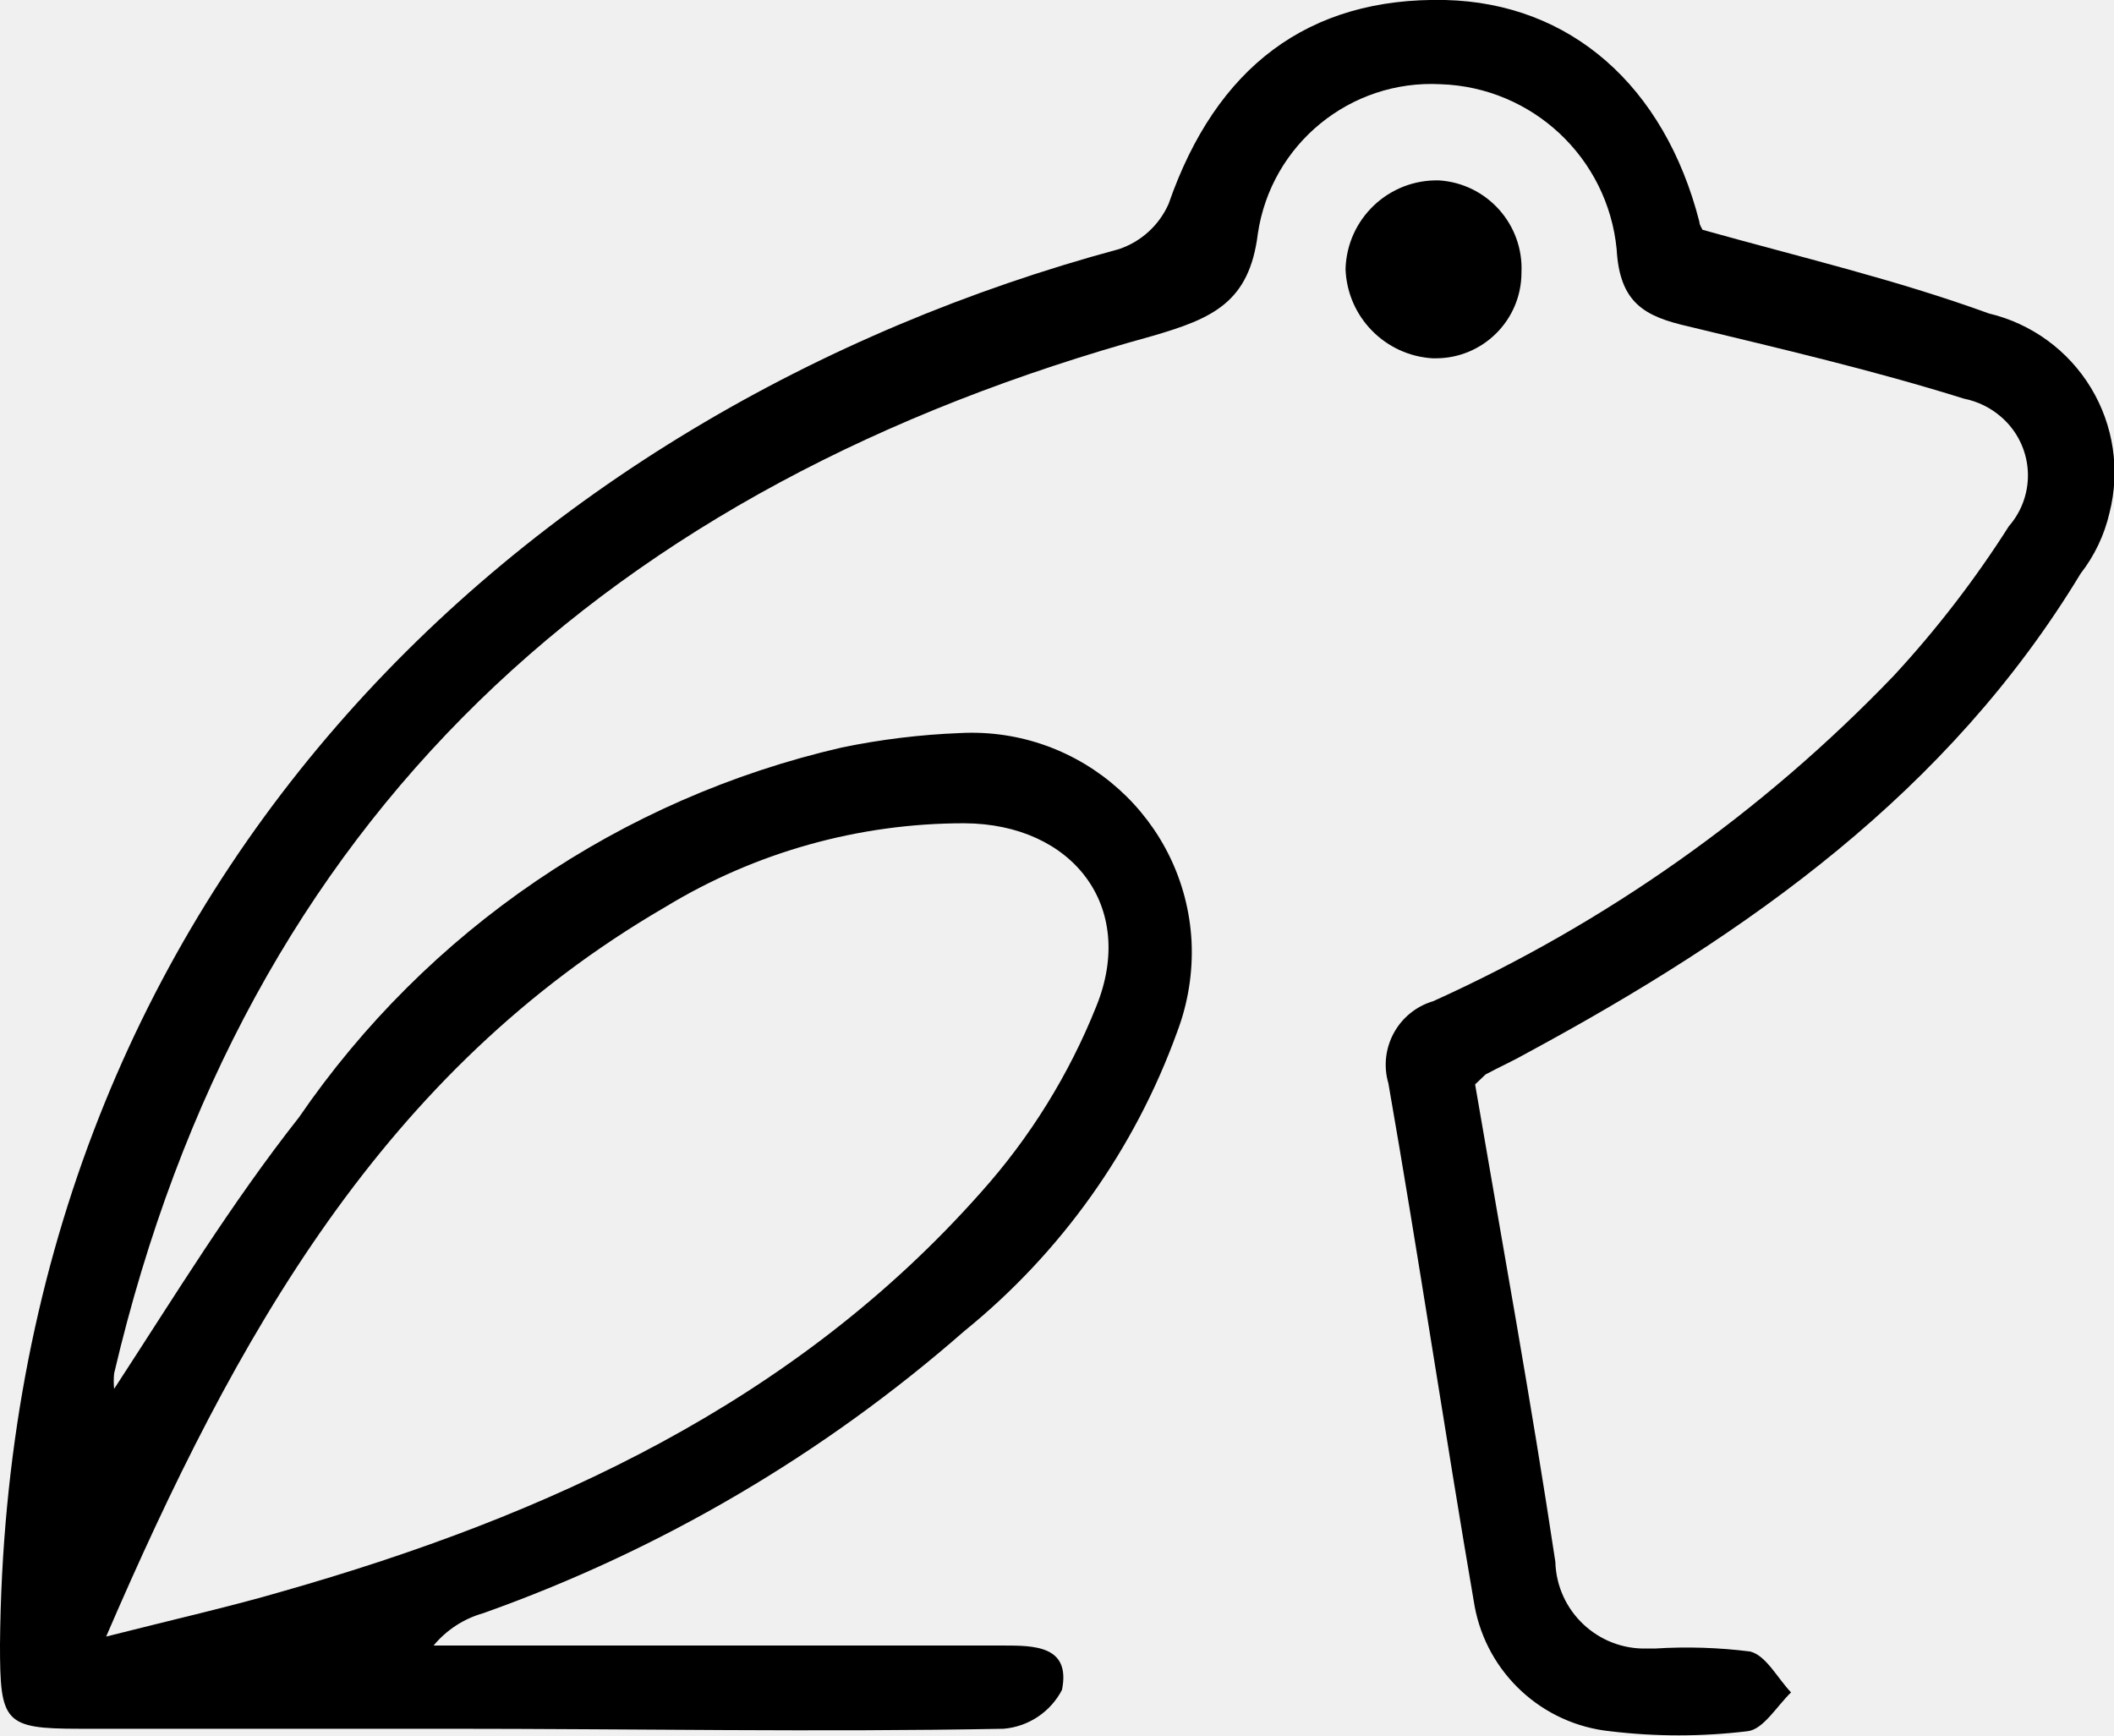
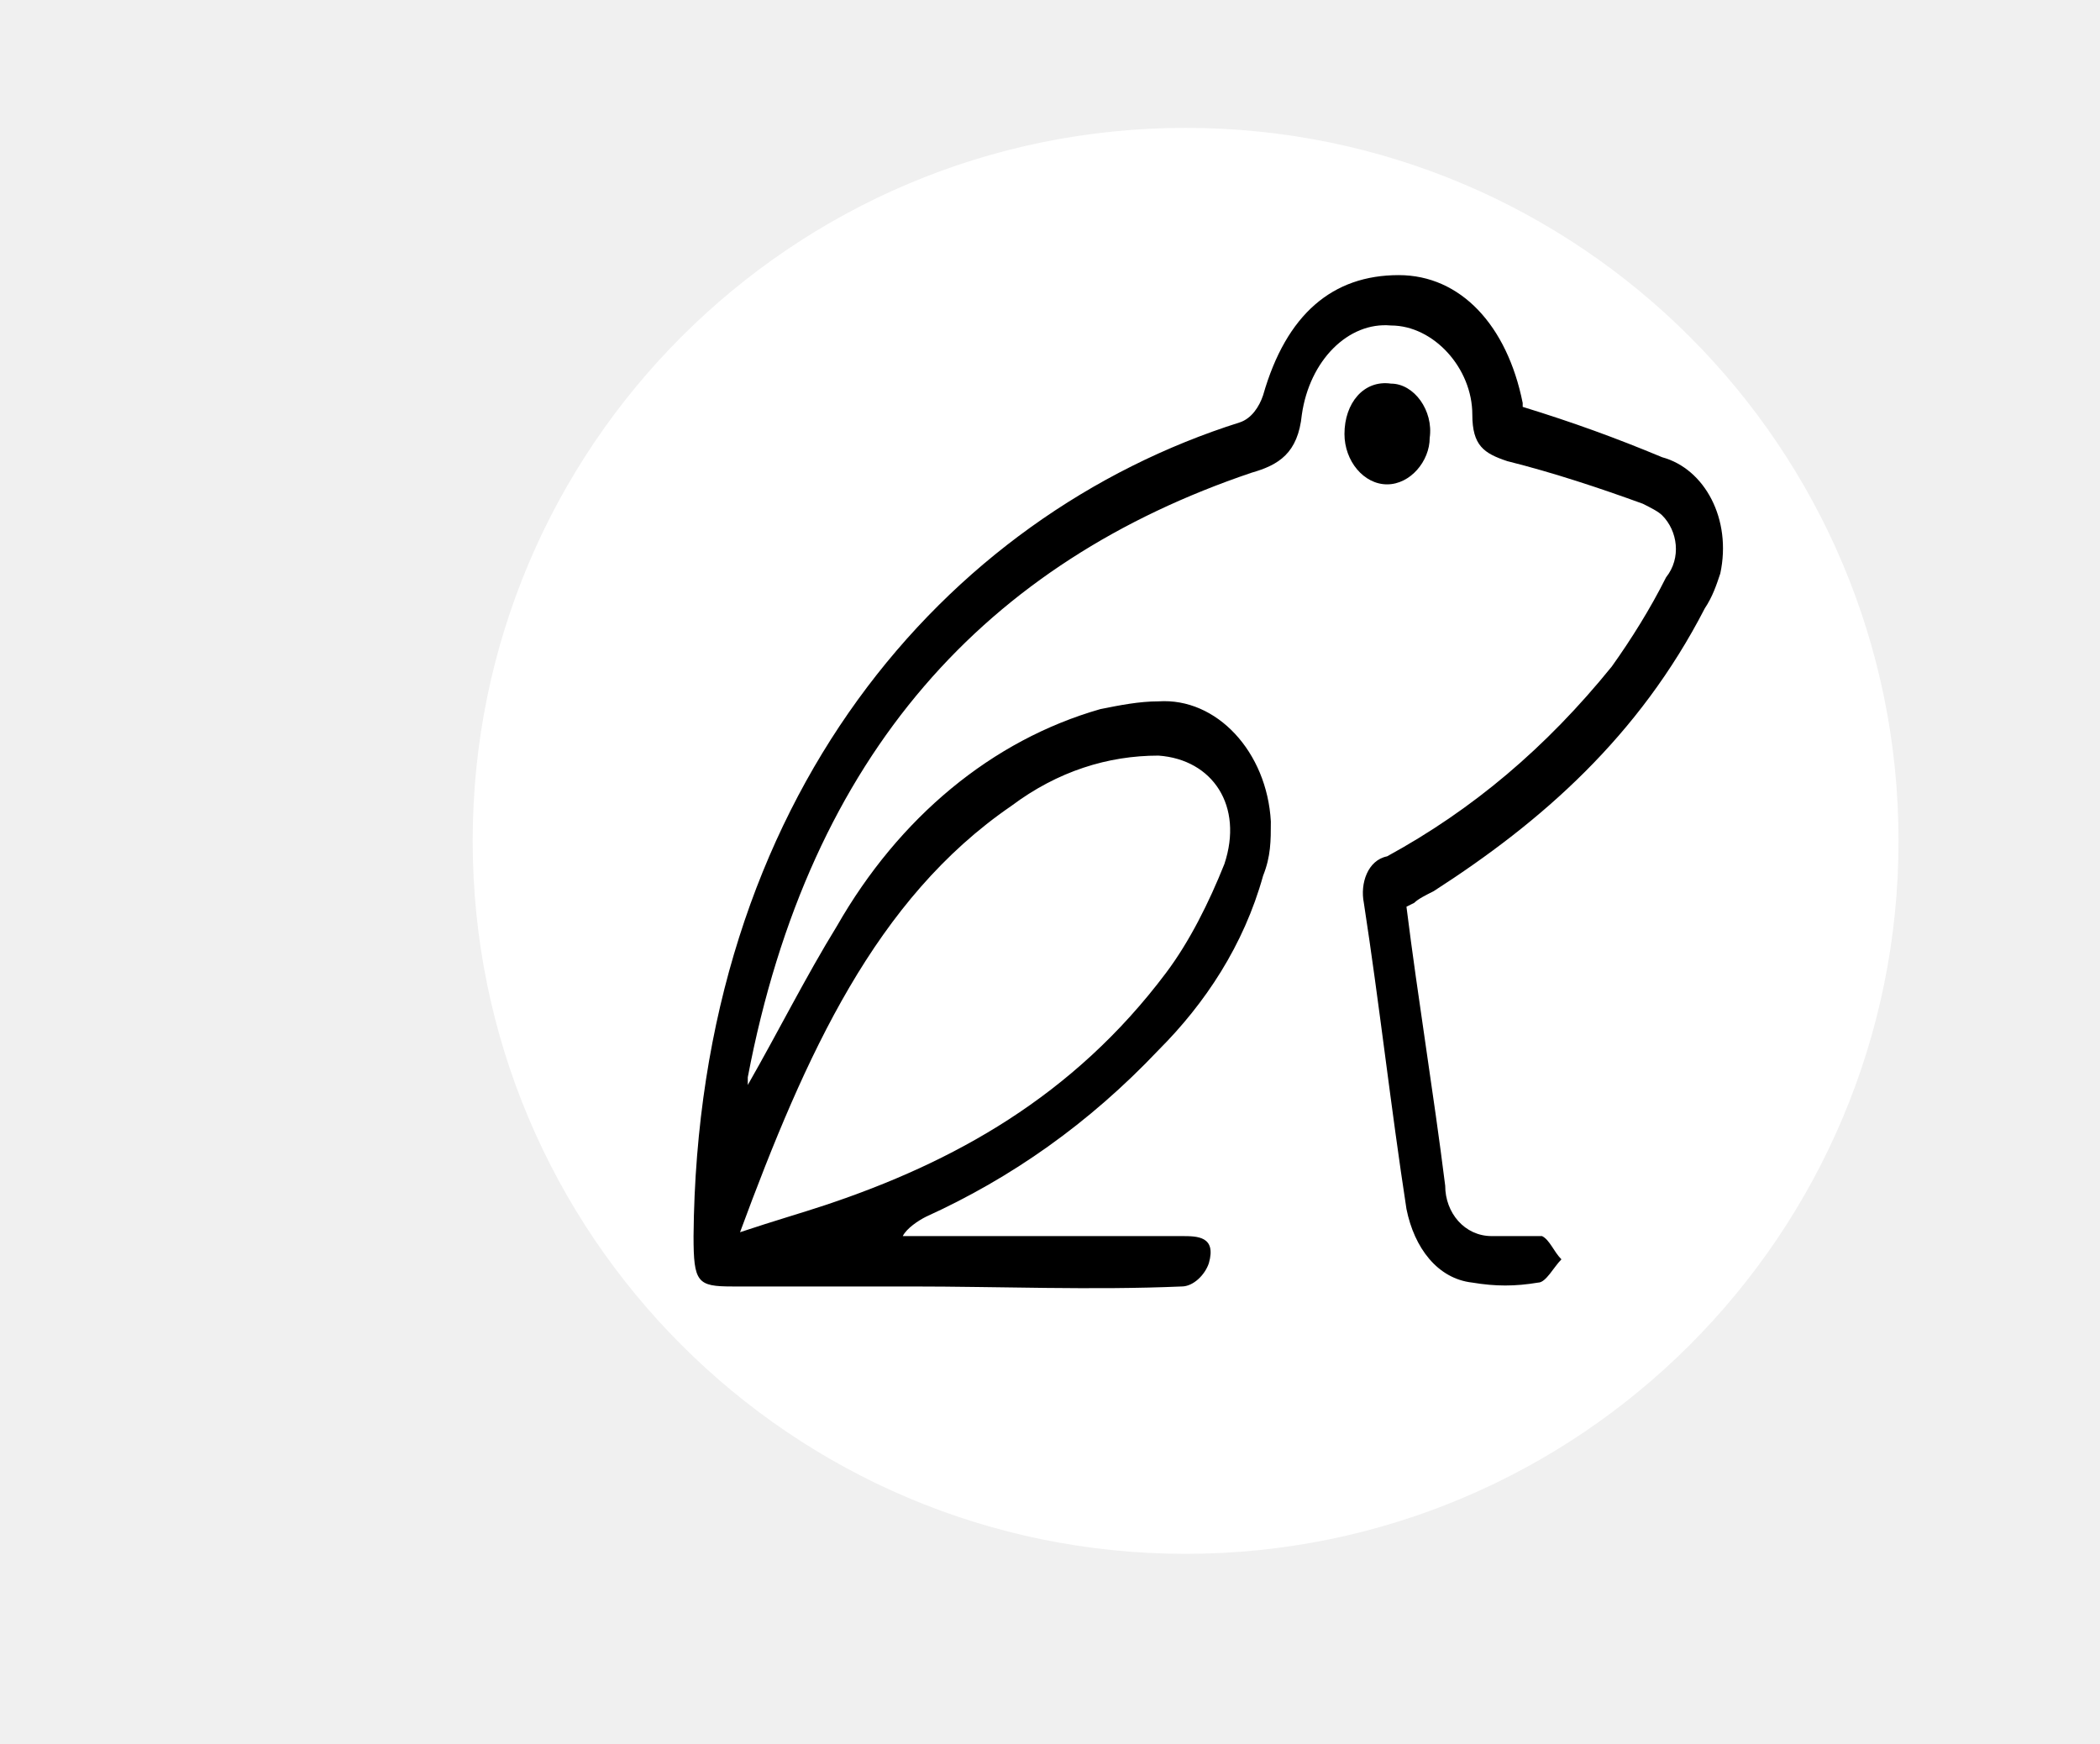
- <svg xmlns="http://www.w3.org/2000/svg" viewBox="0 0 42.42 34.82">
-   <g id="Capa_2" data-name="Capa 2">
-     <g id="Capa_1-2" data-name="Capa 1">
-       <g id="Capa_2-2" data-name="Capa 2">
-         <g id="Capa_1-2-2" data-name="Capa 1-2">
-           <path d="M29.6,21.76c.55,3.22,1.13,6.39,1.61,9.58a1.79,1.79,0,0,0,1.84,1.74h.16a10.14,10.14,0,0,1,1.91.06c.32.08.55.54.82.82-.29.28-.56.75-.88.78a11.5,11.5,0,0,1-2.75,0,3.09,3.09,0,0,1-2.72-2.51c-.6-3.49-1.12-7-1.73-10.49a1.33,1.33,0,0,1,.9-1.65h0A29.85,29.85,0,0,0,38,13.56a21,21,0,0,0,2.31-3,1.55,1.55,0,0,0-.15-2.19h0A1.61,1.61,0,0,0,39.41,8c-1.82-.57-3.67-1-5.53-1.45C33,6.35,32.5,6.08,32.44,5a3.67,3.67,0,0,0-3.53-3.31,3.52,3.52,0,0,0-3.67,3c-.17,1.38-.91,1.7-2.11,2.05-10.9,3-18.21,9.61-20.84,20.82a1.61,1.61,0,0,0,0,.31C3.51,26,4.63,24.16,6,22.42A18.14,18.14,0,0,1,16.89,15a14.48,14.48,0,0,1,2.37-.29,4.42,4.42,0,0,1,4.65,4.18h0a4.52,4.52,0,0,1-.29,1.82,13.74,13.74,0,0,1-4.27,6A29.82,29.82,0,0,1,9.7,32.37a2,2,0,0,0-1,.65H20.13c.62,0,1.36,0,1.18.89a1.46,1.46,0,0,1-1.17.78c-3.72.07-7.44,0-11.16,0H1.59C.08,34.69,0,34.56,0,33,.13,17.92,10.41,8.25,22.45,5a1.67,1.67,0,0,0,1-.91C24.4,1.35,26.25-.06,29,0c2.51.06,4.4,1.72,5.1,4.45,0,.07.06.14.06.16,2,.56,3.88,1,5.75,1.68a3.28,3.28,0,0,1,2.42,4,3.13,3.13,0,0,1-.58,1.22c-2.65,4.38-6.65,7.21-11.09,9.61-.28.16-.57.29-.85.44ZM2.13,32.84c1.42-.36,2.49-.6,3.55-.91,5.33-1.52,10.27-3.79,14-8A12.6,12.6,0,0,0,22,20.19c.81-2-.48-3.66-2.65-3.67a11.54,11.54,0,0,0-6,1.68C7.69,21.49,4.73,26.81,2.13,32.84Z" />
-           <path d="M28.75,7.19A1.86,1.86,0,0,1,27,5.4a1.83,1.83,0,0,1,1.88-1.78h0a1.77,1.77,0,0,1,1.65,1.85,1.72,1.72,0,0,1-1.72,1.72h-.06Z" />
+ <svg xmlns="http://www.w3.org/2000/svg" version="1.1" id="Capa_1" x="0px" y="0px" viewBox="0 0 54.2 45" style="enable-background:new 0 0 54.2 45;" xml:space="preserve">
+   <style type="text/css">
+ 	.st0{fill:#FFFFFF;}
+ </style>
+   <g>
+     <circle class="st0" cx="30.6" cy="21.7" r="18.4" />
+     <g id="Capa_2_1_">
+       <g id="Capa_1-2">
+         <g id="Capa_2-2">
+           <g id="Capa_1-2-2">
+             <path d="M36.3,23.4c0.3,2.4,0.7,4.8,1,7.2c0,0.7,0.5,1.3,1.2,1.3c0,0,0,0,0,0h0.1c0.4,0,0.8,0,1.2,0c0.2,0.1,0.3,0.4,0.5,0.6       c-0.2,0.2-0.4,0.6-0.6,0.6c-0.6,0.1-1.1,0.1-1.7,0c-0.9-0.1-1.5-0.9-1.7-1.9c-0.4-2.6-0.7-5.3-1.1-7.9       c-0.1-0.5,0.1-1.1,0.6-1.2l0,0c2.2-1.2,4.1-2.8,5.8-4.9c0.5-0.7,1-1.5,1.4-2.3c0.4-0.5,0.3-1.2-0.1-1.6c0,0,0,0,0,0l0,0       c-0.1-0.1-0.3-0.2-0.5-0.3c-1.1-0.4-2.3-0.8-3.5-1.1c-0.6-0.2-0.9-0.4-0.9-1.2C38,9.5,37,8.4,35.9,8.4       c-1.1-0.1-2.1,0.9-2.3,2.3c-0.1,1-0.6,1.3-1.3,1.5c-6.8,2.3-11.4,7.2-13,15.6c0,0.1,0,0.2,0,0.2c0.8-1.4,1.5-2.8,2.3-4.1       c1.6-2.8,4-4.8,6.8-5.6c0.5-0.1,1-0.2,1.5-0.2c1.5-0.1,2.8,1.3,2.9,3.1c0,0,0,0,0,0l0,0c0,0.5,0,0.9-0.2,1.4       c-0.5,1.8-1.5,3.3-2.7,4.5c-1.8,1.9-3.8,3.3-6,4.3c-0.2,0.1-0.5,0.3-0.6,0.5h7.2c0.4,0,0.9,0,0.7,0.7c-0.1,0.3-0.4,0.6-0.7,0.6       c-2.3,0.1-4.7,0-7,0h-4.6c-0.9,0-1-0.1-1-1.3c0.1-11.3,6.5-18.6,14.1-21c0.3-0.1,0.5-0.4,0.6-0.7c0.6-2.1,1.8-3.1,3.5-3.1       c1.6,0,2.8,1.3,3.2,3.3c0,0.1,0,0.1,0,0.1c1.3,0.4,2.4,0.8,3.6,1.3c1.1,0.3,1.8,1.6,1.5,3c0,0,0,0,0,0       c-0.1,0.3-0.2,0.6-0.4,0.9C42.3,19,39.8,21.2,37,23c-0.2,0.1-0.4,0.2-0.5,0.3L36.3,23.4z M19.1,31.8c0.9-0.3,1.6-0.5,2.2-0.7       c3.3-1.1,6.4-2.8,8.8-6c0.6-0.8,1.1-1.8,1.5-2.8c0.5-1.5-0.3-2.7-1.7-2.8c-1.3,0-2.6,0.4-3.8,1.3       C22.6,23.2,20.8,27.2,19.1,31.8z" />
+             <path d="M35.8,12.5c-0.6,0-1.1-0.6-1.1-1.3c0-0.8,0.5-1.4,1.2-1.3c0,0,0,0,0,0l0,0c0.6,0,1.1,0.7,1,1.4       C36.9,11.9,36.4,12.5,35.8,12.5C35.8,12.5,35.8,12.5,35.8,12.5z" />
+           </g>
        </g>
      </g>
    </g>
  </g>
</svg>
